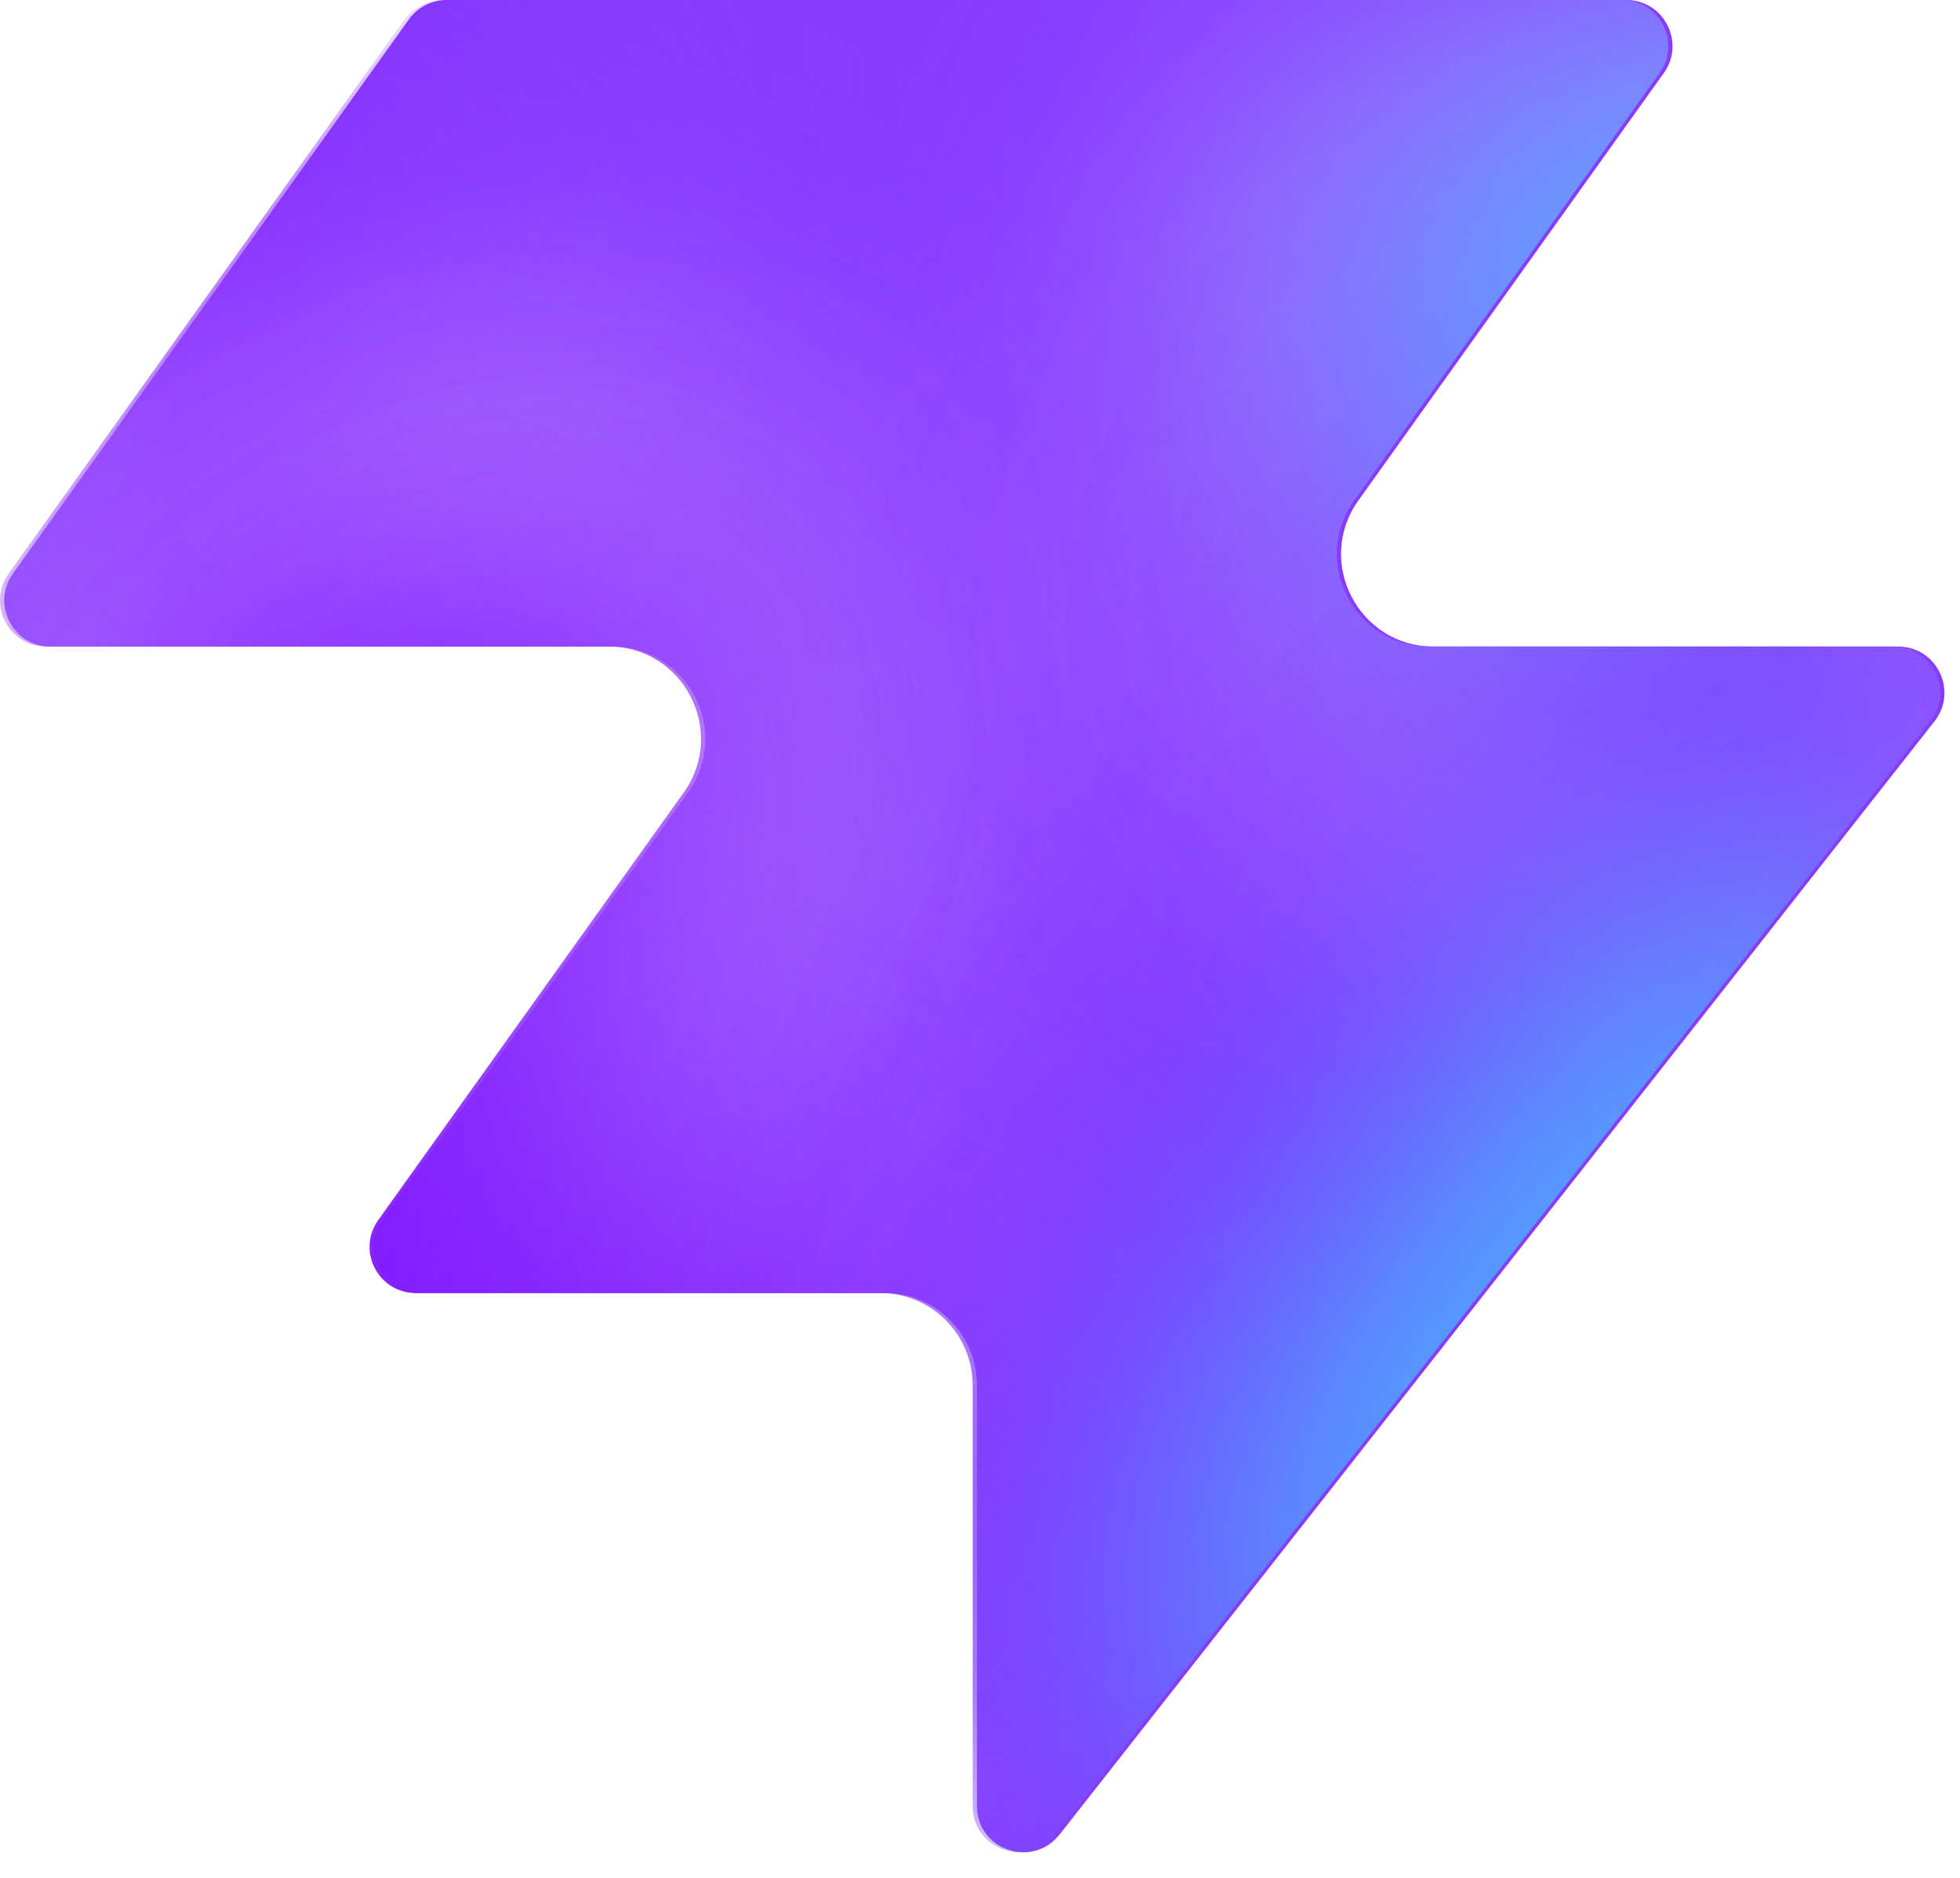
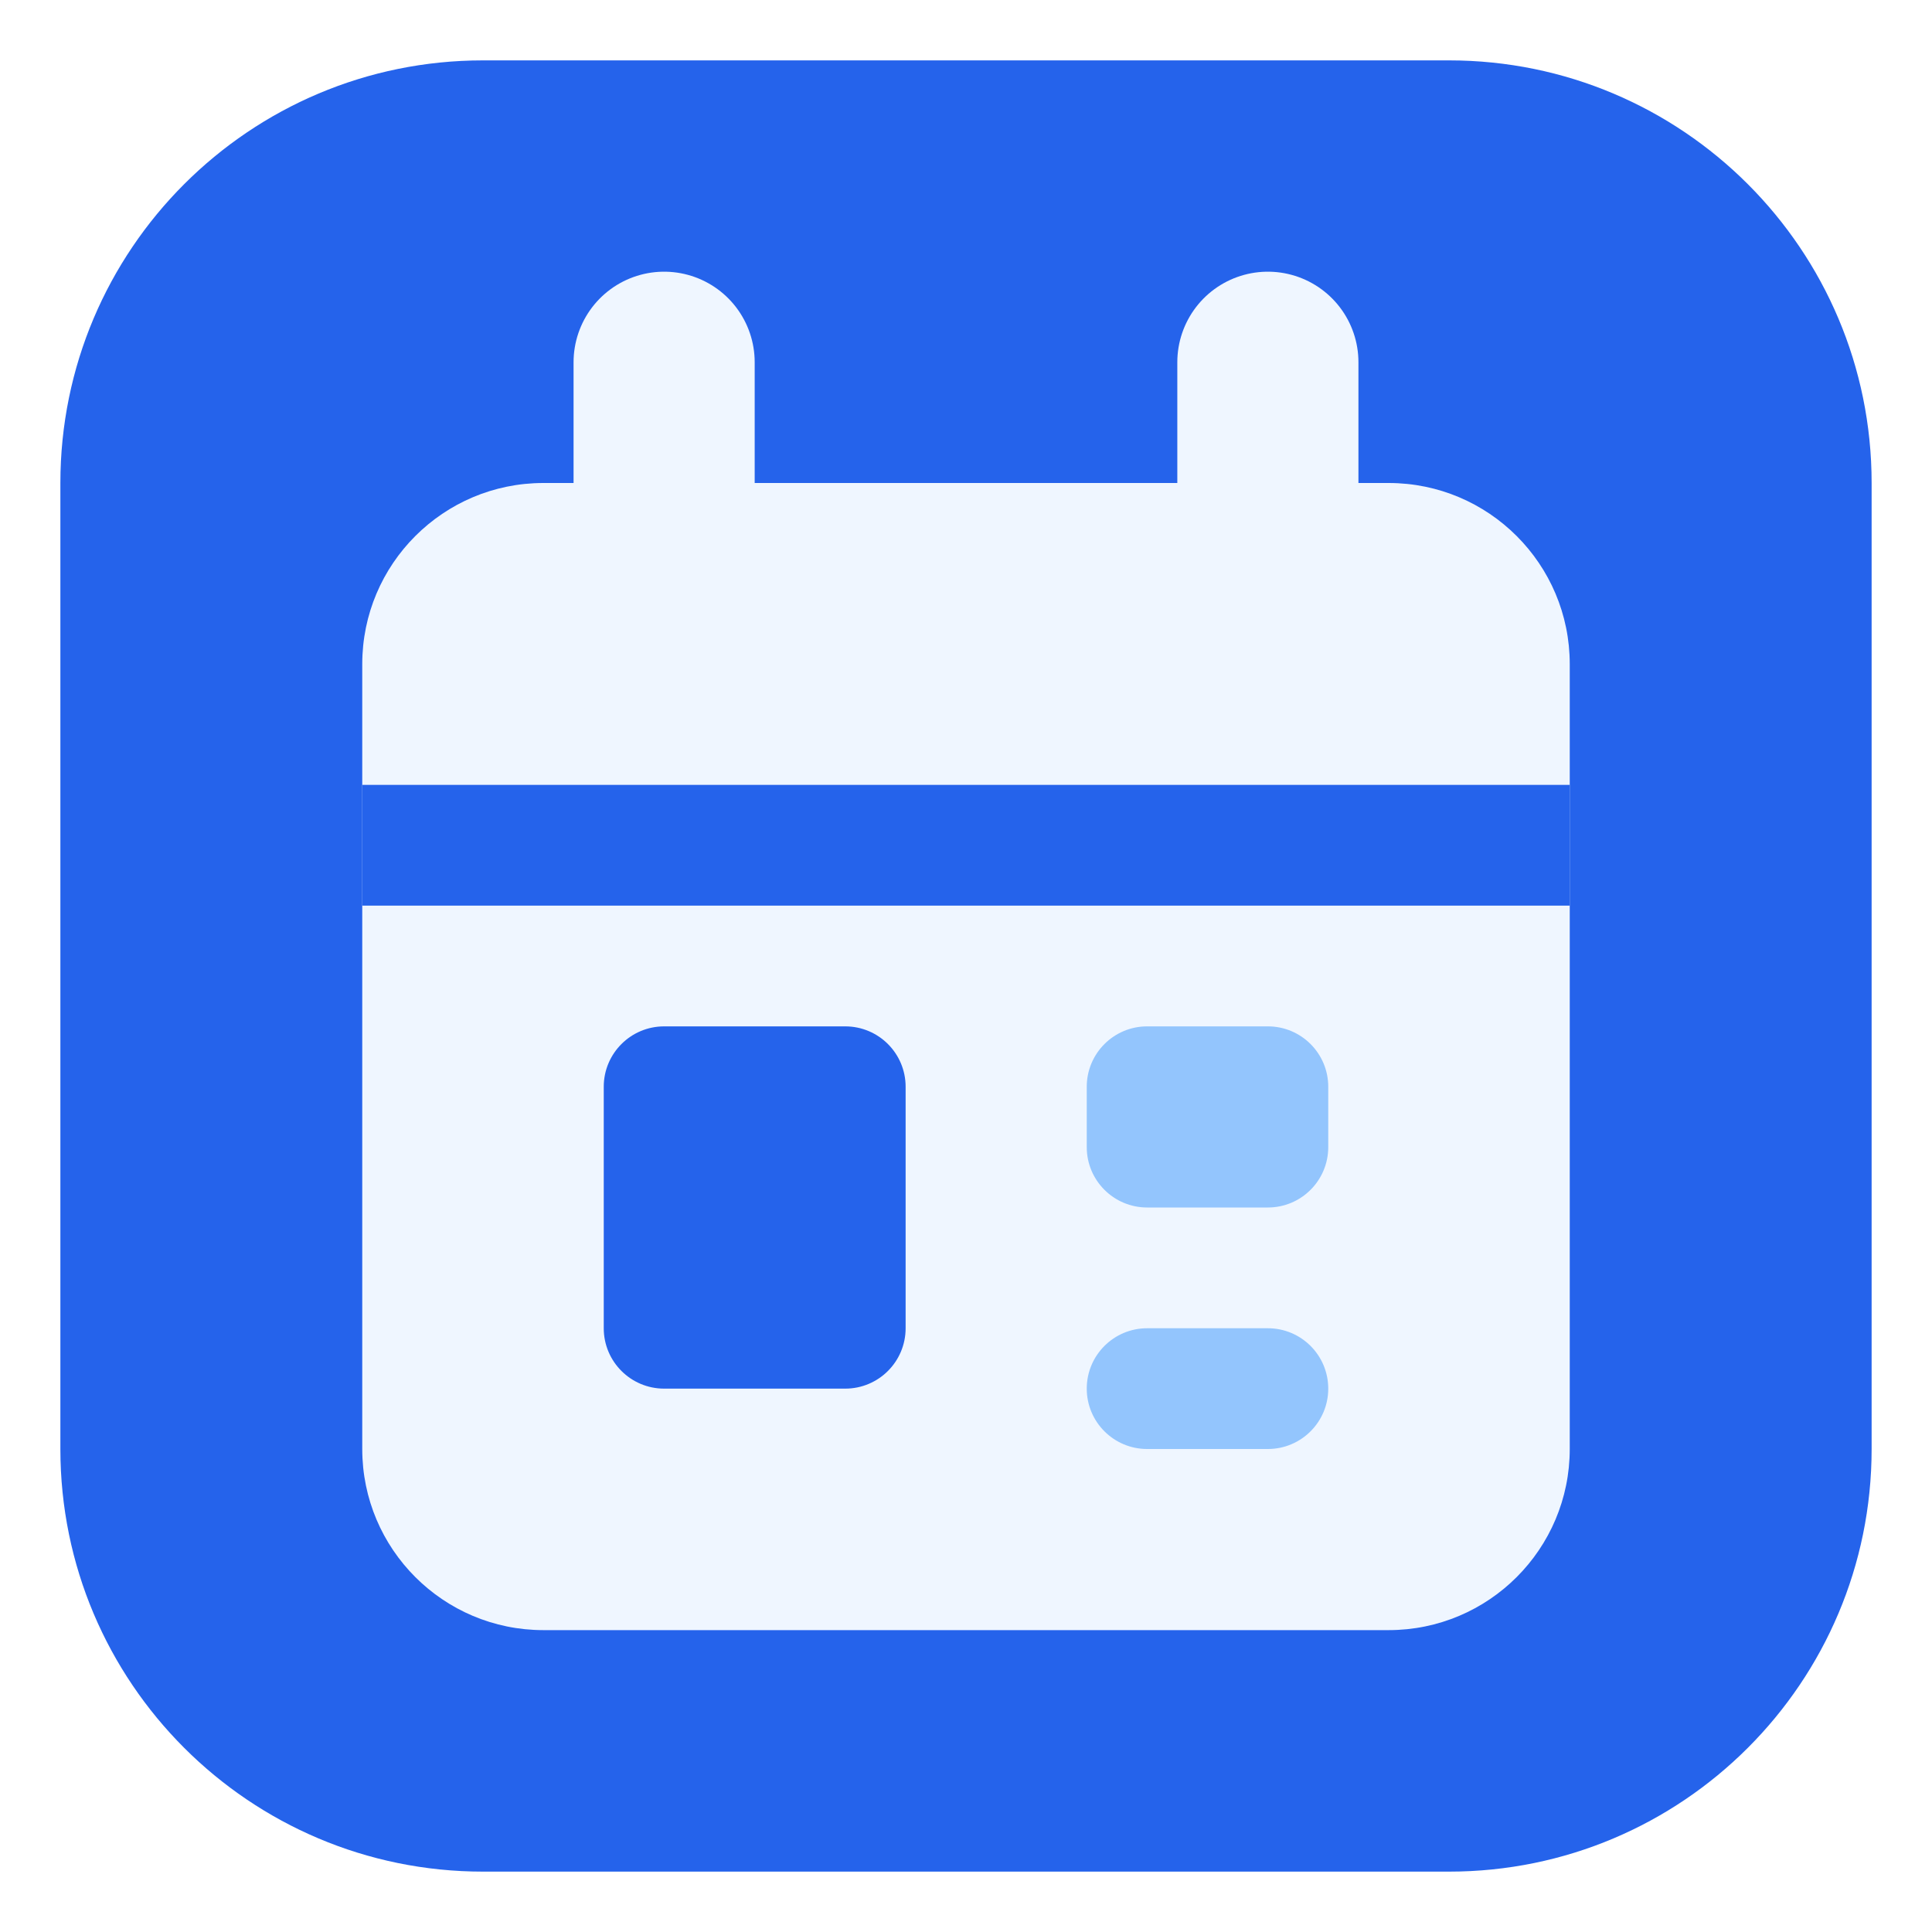
- <svg xmlns="http://www.w3.org/2000/svg" width="48" height="46" fill="none" viewBox="0 0 48 46">
-   <path fill="#863bff" d="M25.946 44.938c-.664.845-2.021.375-2.021-.698V33.937a2.26 2.26 0 0 0-2.262-2.262H10.287c-.92 0-1.456-1.04-.92-1.788l7.48-10.471c1.07-1.497 0-3.578-1.842-3.578H1.237c-.92 0-1.456-1.04-.92-1.788L10.013.474c.214-.297.556-.474.92-.474h28.894c.92 0 1.456 1.04.92 1.788l-7.48 10.471c-1.07 1.498 0 3.579 1.842 3.579h11.377c.943 0 1.473 1.088.89 1.83L25.947 44.94z" style="fill:#863bff;fill:color(display-p3 .525 .23 1);fill-opacity:1" />
-   <mask id="a" width="48" height="46" x="0" y="0" maskUnits="userSpaceOnUse" style="mask-type:alpha">
-     <path fill="#000" d="M25.842 44.938c-.664.844-2.021.375-2.021-.698V33.937a2.26 2.26 0 0 0-2.262-2.262H10.183c-.92 0-1.456-1.04-.92-1.788l7.48-10.471c1.07-1.498 0-3.579-1.842-3.579H1.133c-.92 0-1.456-1.04-.92-1.787L9.91.473c.214-.297.556-.474.92-.474h28.894c.92 0 1.456 1.04.92 1.788l-7.48 10.471c-1.07 1.498 0 3.578 1.842 3.578h11.377c.943 0 1.473 1.088.89 1.832L25.843 44.94z" style="fill:#000;fill-opacity:1" />
-   </mask>
-   <g mask="url(#a)">
-     <g filter="url(#b)">
-       <ellipse cx="5.508" cy="14.704" fill="#ede6ff" rx="5.508" ry="14.704" style="fill:#ede6ff;fill:color(display-p3 .927 .903 1);fill-opacity:1" transform="matrix(.00324 1 1 -.00324 -4.47 31.516)" />
-     </g>
-     <g filter="url(#c)">
-       <ellipse cx="10.399" cy="29.851" fill="#ede6ff" rx="10.399" ry="29.851" style="fill:#ede6ff;fill:color(display-p3 .927 .903 1);fill-opacity:1" transform="matrix(.00324 1 1 -.00324 -39.328 7.883)" />
-     </g>
-     <g filter="url(#d)">
-       <ellipse cx="5.508" cy="30.487" fill="#7e14ff" rx="5.508" ry="30.487" style="fill:#7e14ff;fill:color(display-p3 .492 .077 1);fill-opacity:1" transform="rotate(89.814 -25.913 -14.639)scale(1 -1)" />
-     </g>
-     <g filter="url(#e)">
-       <ellipse cx="5.508" cy="30.599" fill="#7e14ff" rx="5.508" ry="30.599" style="fill:#7e14ff;fill:color(display-p3 .492 .077 1);fill-opacity:1" transform="rotate(89.814 -32.644 -3.334)scale(1 -1)" />
-     </g>
-     <g filter="url(#f)">
-       <ellipse cx="5.508" cy="30.599" fill="#7e14ff" rx="5.508" ry="30.599" style="fill:#7e14ff;fill:color(display-p3 .492 .077 1);fill-opacity:1" transform="matrix(.00324 1 1 -.00324 -34.34 30.47)" />
-     </g>
-     <g filter="url(#g)">
-       <ellipse cx="14.072" cy="22.078" fill="#ede6ff" rx="14.072" ry="22.078" style="fill:#ede6ff;fill:color(display-p3 .927 .903 1);fill-opacity:1" transform="rotate(93.35 24.506 48.493)scale(-1 1)" />
-     </g>
-     <g filter="url(#h)">
-       <ellipse cx="3.47" cy="21.501" fill="#7e14ff" rx="3.47" ry="21.501" style="fill:#7e14ff;fill:color(display-p3 .492 .077 1);fill-opacity:1" transform="rotate(89.009 28.708 47.59)scale(-1 1)" />
-     </g>
-     <g filter="url(#i)">
-       <ellipse cx="3.47" cy="21.501" fill="#7e14ff" rx="3.47" ry="21.501" style="fill:#7e14ff;fill:color(display-p3 .492 .077 1);fill-opacity:1" transform="rotate(89.009 28.708 47.59)scale(-1 1)" />
-     </g>
-     <g filter="url(#j)">
-       <ellipse cx=".387" cy="8.972" fill="#7e14ff" rx="4.407" ry="29.108" style="fill:#7e14ff;fill:color(display-p3 .492 .077 1);fill-opacity:1" transform="rotate(39.51 .387 8.972)" />
-     </g>
-     <g filter="url(#k)">
-       <ellipse cx="47.523" cy="-6.092" fill="#7e14ff" rx="4.407" ry="29.108" style="fill:#7e14ff;fill:color(display-p3 .492 .077 1);fill-opacity:1" transform="rotate(37.892 47.523 -6.092)" />
-     </g>
-     <g filter="url(#l)">
-       <ellipse cx="41.412" cy="6.333" fill="#47bfff" rx="5.971" ry="9.665" style="fill:#47bfff;fill:color(display-p3 .28 .748 1);fill-opacity:1" transform="rotate(37.892 41.412 6.333)" />
-     </g>
-     <g filter="url(#m)">
-       <ellipse cx="-1.879" cy="38.332" fill="#7e14ff" rx="4.407" ry="29.108" style="fill:#7e14ff;fill:color(display-p3 .492 .077 1);fill-opacity:1" transform="rotate(37.892 -1.88 38.332)" />
-     </g>
-     <g filter="url(#n)">
-       <ellipse cx="-1.879" cy="38.332" fill="#7e14ff" rx="4.407" ry="29.108" style="fill:#7e14ff;fill:color(display-p3 .492 .077 1);fill-opacity:1" transform="rotate(37.892 -1.88 38.332)" />
-     </g>
-     <g filter="url(#o)">
-       <ellipse cx="35.651" cy="29.907" fill="#7e14ff" rx="4.407" ry="29.108" style="fill:#7e14ff;fill:color(display-p3 .492 .077 1);fill-opacity:1" transform="rotate(37.892 35.651 29.907)" />
-     </g>
-     <g filter="url(#p)">
-       <ellipse cx="38.418" cy="32.4" fill="#47bfff" rx="5.971" ry="15.297" style="fill:#47bfff;fill:color(display-p3 .28 .748 1);fill-opacity:1" transform="rotate(37.892 38.418 32.4)" />
-     </g>
-   </g>
-   <defs>
-     <filter id="b" width="60.045" height="41.654" x="-19.77" y="16.149" color-interpolation-filters="sRGB" filterUnits="userSpaceOnUse">
-       <feFlood flood-opacity="0" result="BackgroundImageFix" />
-       <feBlend in="SourceGraphic" in2="BackgroundImageFix" result="shape" />
-       <feGaussianBlur result="effect1_foregroundBlur_2002_17158" stdDeviation="7.659" />
-     </filter>
-     <filter id="c" width="90.34" height="51.437" x="-54.613" y="-7.533" color-interpolation-filters="sRGB" filterUnits="userSpaceOnUse">
-       <feFlood flood-opacity="0" result="BackgroundImageFix" />
-       <feBlend in="SourceGraphic" in2="BackgroundImageFix" result="shape" />
-       <feGaussianBlur result="effect1_foregroundBlur_2002_17158" stdDeviation="7.659" />
-     </filter>
-     <filter id="d" width="79.355" height="29.4" x="-49.64" y="2.03" color-interpolation-filters="sRGB" filterUnits="userSpaceOnUse">
-       <feFlood flood-opacity="0" result="BackgroundImageFix" />
-       <feBlend in="SourceGraphic" in2="BackgroundImageFix" result="shape" />
-       <feGaussianBlur result="effect1_foregroundBlur_2002_17158" stdDeviation="4.596" />
-     </filter>
-     <filter id="e" width="79.579" height="29.4" x="-45.045" y="20.029" color-interpolation-filters="sRGB" filterUnits="userSpaceOnUse">
-       <feFlood flood-opacity="0" result="BackgroundImageFix" />
-       <feBlend in="SourceGraphic" in2="BackgroundImageFix" result="shape" />
-       <feGaussianBlur result="effect1_foregroundBlur_2002_17158" stdDeviation="4.596" />
-     </filter>
-     <filter id="f" width="79.579" height="29.4" x="-43.513" y="21.178" color-interpolation-filters="sRGB" filterUnits="userSpaceOnUse">
-       <feFlood flood-opacity="0" result="BackgroundImageFix" />
-       <feBlend in="SourceGraphic" in2="BackgroundImageFix" result="shape" />
-       <feGaussianBlur result="effect1_foregroundBlur_2002_17158" stdDeviation="4.596" />
-     </filter>
-     <filter id="g" width="74.749" height="58.852" x="15.756" y="-17.901" color-interpolation-filters="sRGB" filterUnits="userSpaceOnUse">
-       <feFlood flood-opacity="0" result="BackgroundImageFix" />
-       <feBlend in="SourceGraphic" in2="BackgroundImageFix" result="shape" />
-       <feGaussianBlur result="effect1_foregroundBlur_2002_17158" stdDeviation="7.659" />
-     </filter>
-     <filter id="h" width="61.377" height="25.362" x="23.548" y="2.284" color-interpolation-filters="sRGB" filterUnits="userSpaceOnUse">
-       <feFlood flood-opacity="0" result="BackgroundImageFix" />
-       <feBlend in="SourceGraphic" in2="BackgroundImageFix" result="shape" />
-       <feGaussianBlur result="effect1_foregroundBlur_2002_17158" stdDeviation="4.596" />
-     </filter>
-     <filter id="i" width="61.377" height="25.362" x="23.548" y="2.284" color-interpolation-filters="sRGB" filterUnits="userSpaceOnUse">
-       <feFlood flood-opacity="0" result="BackgroundImageFix" />
-       <feBlend in="SourceGraphic" in2="BackgroundImageFix" result="shape" />
-       <feGaussianBlur result="effect1_foregroundBlur_2002_17158" stdDeviation="4.596" />
-     </filter>
-     <filter id="j" width="56.045" height="63.649" x="-27.636" y="-22.853" color-interpolation-filters="sRGB" filterUnits="userSpaceOnUse">
-       <feFlood flood-opacity="0" result="BackgroundImageFix" />
-       <feBlend in="SourceGraphic" in2="BackgroundImageFix" result="shape" />
-       <feGaussianBlur result="effect1_foregroundBlur_2002_17158" stdDeviation="4.596" />
-     </filter>
-     <filter id="k" width="54.814" height="64.646" x="20.116" y="-38.415" color-interpolation-filters="sRGB" filterUnits="userSpaceOnUse">
-       <feFlood flood-opacity="0" result="BackgroundImageFix" />
-       <feBlend in="SourceGraphic" in2="BackgroundImageFix" result="shape" />
-       <feGaussianBlur result="effect1_foregroundBlur_2002_17158" stdDeviation="4.596" />
-     </filter>
-     <filter id="l" width="33.541" height="35.313" x="24.641" y="-11.323" color-interpolation-filters="sRGB" filterUnits="userSpaceOnUse">
-       <feFlood flood-opacity="0" result="BackgroundImageFix" />
-       <feBlend in="SourceGraphic" in2="BackgroundImageFix" result="shape" />
-       <feGaussianBlur result="effect1_foregroundBlur_2002_17158" stdDeviation="4.596" />
-     </filter>
-     <filter id="m" width="54.814" height="64.646" x="-29.286" y="6.009" color-interpolation-filters="sRGB" filterUnits="userSpaceOnUse">
-       <feFlood flood-opacity="0" result="BackgroundImageFix" />
-       <feBlend in="SourceGraphic" in2="BackgroundImageFix" result="shape" />
-       <feGaussianBlur result="effect1_foregroundBlur_2002_17158" stdDeviation="4.596" />
-     </filter>
-     <filter id="n" width="54.814" height="64.646" x="-29.286" y="6.009" color-interpolation-filters="sRGB" filterUnits="userSpaceOnUse">
-       <feFlood flood-opacity="0" result="BackgroundImageFix" />
-       <feBlend in="SourceGraphic" in2="BackgroundImageFix" result="shape" />
-       <feGaussianBlur result="effect1_foregroundBlur_2002_17158" stdDeviation="4.596" />
-     </filter>
-     <filter id="o" width="54.814" height="64.646" x="8.244" y="-2.416" color-interpolation-filters="sRGB" filterUnits="userSpaceOnUse">
-       <feFlood flood-opacity="0" result="BackgroundImageFix" />
-       <feBlend in="SourceGraphic" in2="BackgroundImageFix" result="shape" />
-       <feGaussianBlur result="effect1_foregroundBlur_2002_17158" stdDeviation="4.596" />
-     </filter>
-     <filter id="p" width="39.409" height="43.623" x="18.713" y="10.588" color-interpolation-filters="sRGB" filterUnits="userSpaceOnUse">
-       <feFlood flood-opacity="0" result="BackgroundImageFix" />
-       <feBlend in="SourceGraphic" in2="BackgroundImageFix" result="shape" />
-       <feGaussianBlur result="effect1_foregroundBlur_2002_17158" stdDeviation="4.596" />
-     </filter>
-   </defs>
+ <svg xmlns="http://www.w3.org/2000/svg" viewBox="0 0 32 32">
+   <rect x="1" y="1" width="30" height="30" rx="7" fill="#2563eb" />
+   <rect x="6" y="8" width="20" height="19" rx="3" fill="#eff6ff" />
+   <path d="M6 14h20" stroke="#2563eb" stroke-width="2" />
+   <path d="M11 6v5m10-5v5" stroke="#eff6ff" stroke-width="3" stroke-linecap="round" />
+   <rect x="10" y="17" width="5" height="6" rx="1" fill="#2563eb" />
+   <rect x="18" y="17" width="4" height="3" rx="1" fill="#93c5fd" />
+   <rect x="18" y="22" width="4" height="2" rx="1" fill="#93c5fd" />
</svg>
